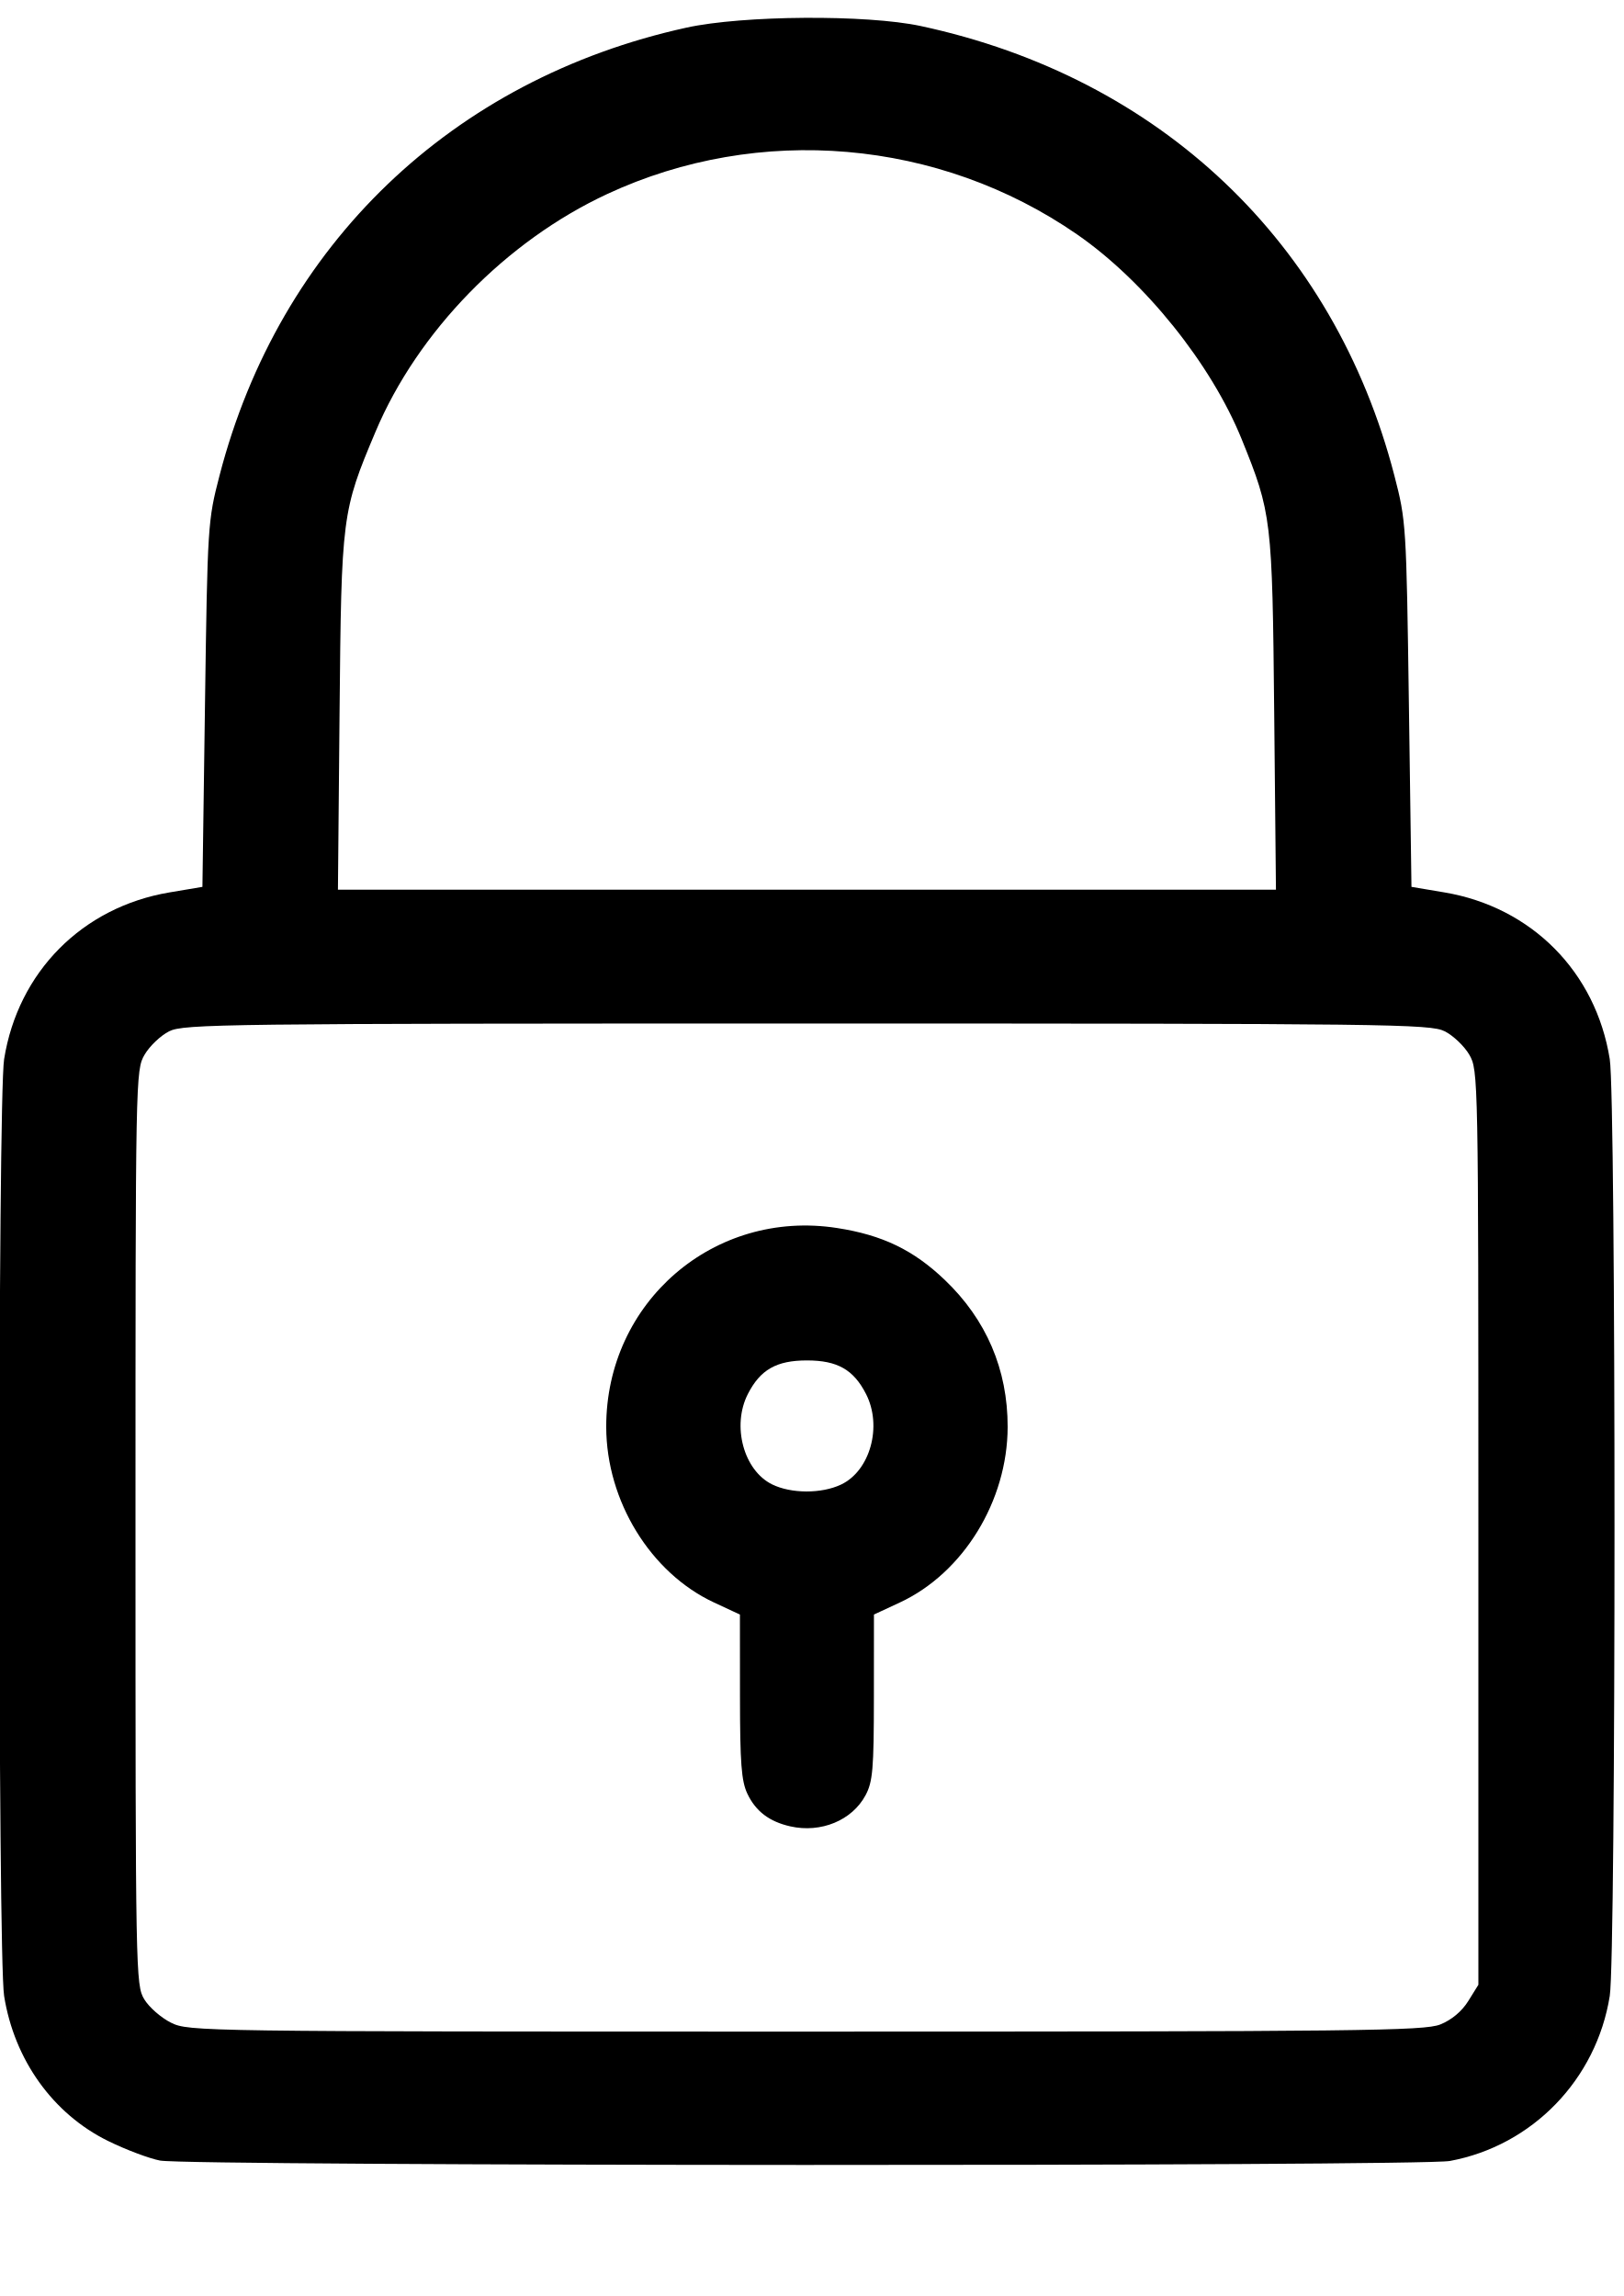
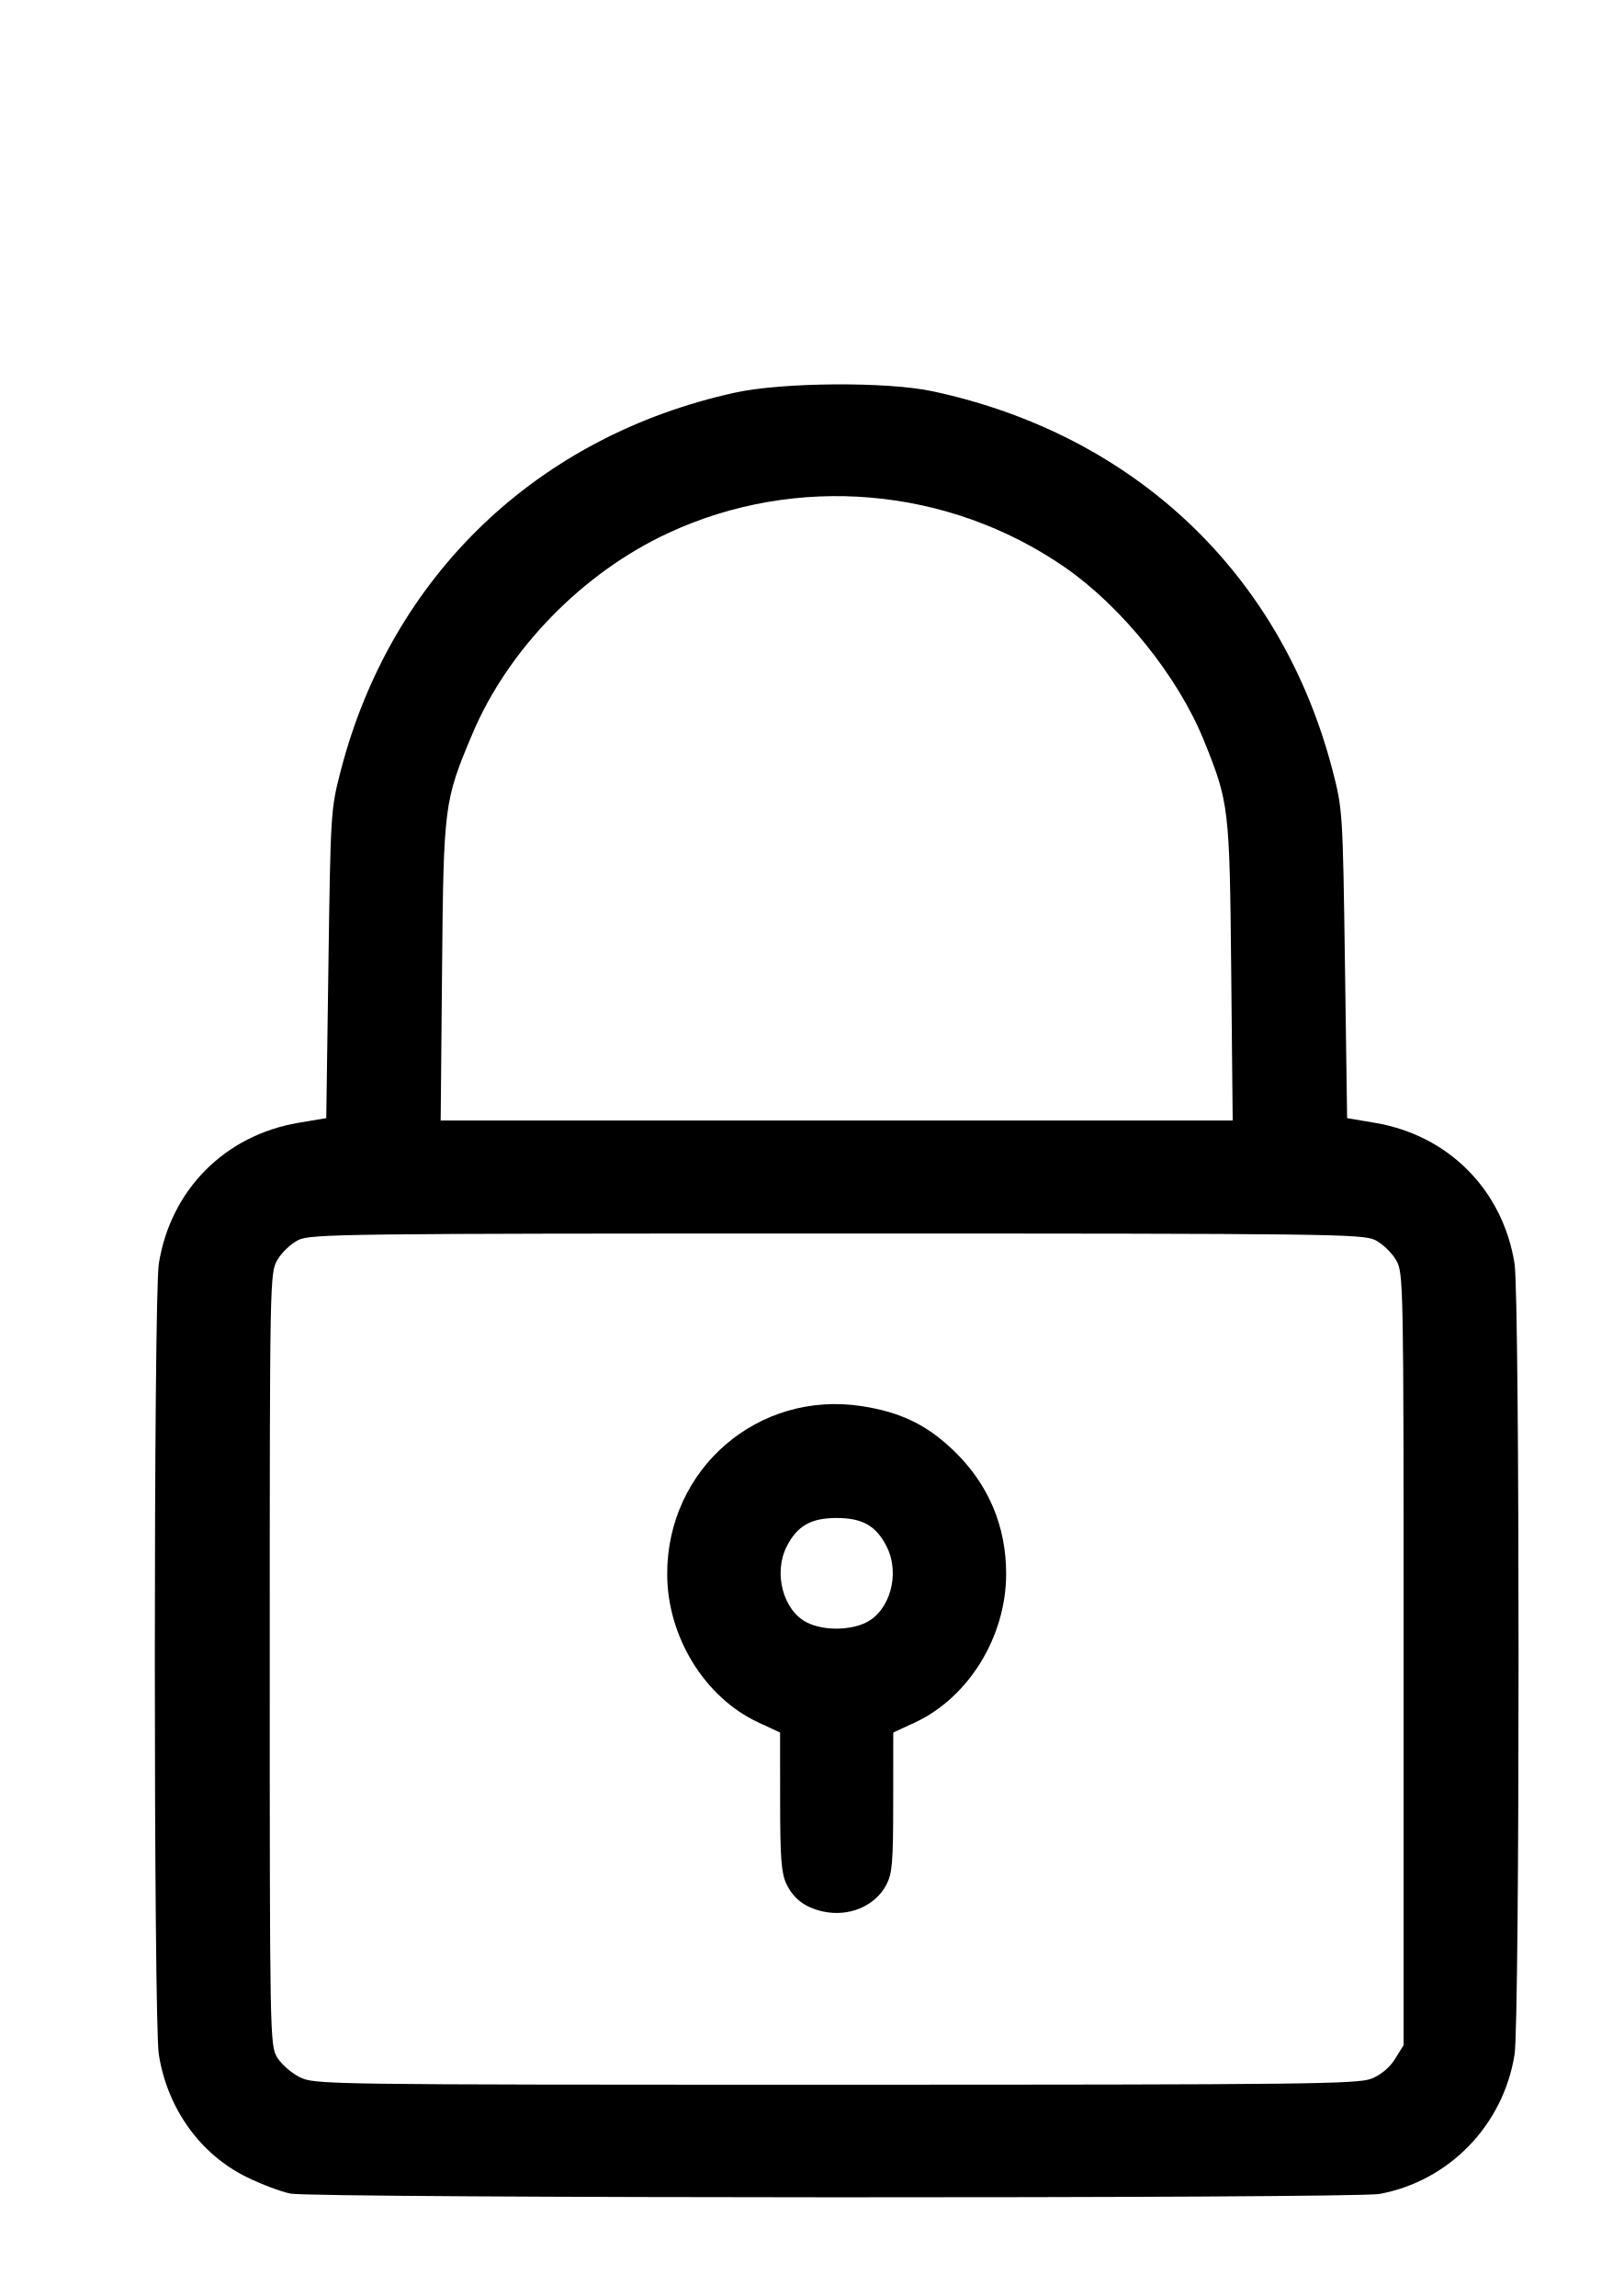
<svg xmlns="http://www.w3.org/2000/svg" width="210mm" height="297mm" viewBox="0 0 210 297" version="1.1" id="svg1" xml:space="preserve">
  <defs id="defs1" />
  <g id="layer1">
-     <path style="fill:#000000;stroke-width:2.181" d="m 20.698,279.481 c -1.428,-0.277 -4.459,-1.421 -6.735,-2.542 -7.117,-3.507 -12.112,-10.482 -13.431,-18.754 -0.818,-5.128 -0.818,-116.044 0,-121.172 C 2.334,125.72 10.645,117.336 21.922,115.438 l 4.258,-0.717 0.332,-23.619 C 26.839,67.87 26.87,67.384 28.395,61.502 36.129,31.664 58.474,10.23 88.786,3.574 96.066,1.975 112.087,1.866 119.079,3.366 c 30.958,6.645 53.441,27.983 61.257,58.136 1.525,5.882 1.555,6.368 1.882,29.599 l 0.332,23.619 4.258,0.717 c 11.277,1.899 19.588,10.282 21.389,21.574 0.818,5.128 0.818,116.044 0,121.172 -1.724,10.811 -10.016,19.373 -20.677,21.35 -3.893,0.722 -163.086,0.671 -166.822,-0.053 z M 186.278,261.876 c 1.462,-0.585 2.789,-1.696 3.618,-3.029 l 1.309,-2.106 v -59.144 c 0,-58.427 -0.015,-59.168 -1.174,-61.163 -0.646,-1.111 -2.074,-2.474 -3.174,-3.028 -1.875,-0.946 -7.007,-1.009 -82.493,-1.009 -75.486,0 -80.617,0.063 -82.493,1.009 -1.1,0.555 -2.528,1.918 -3.174,3.028 -1.159,1.995 -1.174,2.736 -1.174,61.163 0,57.796 0.026,59.186 1.135,61.021 0.624,1.032 2.182,2.395 3.462,3.029 2.291,1.134 3.54,1.152 82.087,1.152 71.787,4.1e-4 79.991,-0.092 82.069,-0.923 z m -84.062,-25.625 c -2.716,-0.612 -4.476,-1.95 -5.554,-4.221 -0.776,-1.635 -0.953,-3.96 -0.958,-12.593 l -0.007,-10.588 -3.348,-1.557 c -8.203,-3.816 -13.925,-13.131 -13.944,-22.7 -0.032,-16.16 13.951,-28.215 29.857,-25.742 5.871,0.913 9.863,2.835 13.916,6.701 5.393,5.144 8.159,11.611 8.145,19.041 -0.02,9.569 -5.741,18.885 -13.944,22.7 l -3.348,1.557 -0.007,10.684 c -0.004,9.311 -0.144,10.942 -1.081,12.694 -1.738,3.25 -5.768,4.917 -9.729,4.024 z m 6.563,-44.215 c 3.767,-1.788 5.355,-7.543 3.231,-11.708 -1.611,-3.158 -3.704,-4.349 -7.644,-4.349 -3.941,0 -6.034,1.191 -7.645,4.349 -2.094,4.107 -0.546,9.87 3.139,11.686 2.46,1.212 6.39,1.222 8.919,0.022 z M 164.797,92.149 C 164.551,67.082 164.468,66.385 160.589,56.807 156.649,47.078 148.028,36.354 139.295,30.317 121.442,17.975 98.17,15.971 78.557,25.086 65.445,31.18 54.036,42.881 48.572,55.837 44.217,66.161 44.151,66.682 43.917,92.149 L 43.707,115.085 H 104.365 165.023 Z" id="path1" />
+     <path style="fill:#000000;stroke-width:1.841" d="m 37.568,283.752 c -1.206,-0.234 -3.765,-1.2 -5.686,-2.147 -6.009,-2.961 -10.227,-8.85 -11.34,-15.835 -0.69,-4.33 -0.69,-97.982 0,-102.312 1.52,-9.534 8.538,-16.613 18.06,-18.216 l 3.595,-0.605 0.281,-19.943 c 0.276,-19.615 0.302,-20.026 1.589,-24.992 6.53,-25.194 25.398,-43.291 50.991,-48.911 6.147,-1.35 19.675,-1.443 25.578,-0.175 26.139,5.611 45.123,23.627 51.722,49.087 1.287,4.966 1.313,5.377 1.589,24.992 l 0.281,19.943 3.595,0.605 c 9.521,1.603 16.539,8.682 18.06,18.216 0.69,4.33 0.69,97.982 0,102.312 -1.456,9.128 -8.457,16.358 -17.459,18.027 -3.287,0.609 -137.701,0.566 -140.856,-0.045 z M 177.374,268.888 c 1.234,-0.494 2.355,-1.432 3.055,-2.558 l 1.106,-1.778 V 214.614 c 0,-49.333 -0.013,-49.959 -0.991,-51.643 -0.545,-0.938 -1.751,-2.089 -2.68,-2.557 -1.584,-0.799 -5.917,-0.852 -69.653,-0.852 -63.736,0 -68.069,0.053 -69.653,0.852 -0.929,0.469 -2.135,1.619 -2.68,2.557 -0.979,1.685 -0.991,2.311 -0.991,51.643 0,48.8 0.022,49.974 0.959,51.523 0.527,0.872 1.843,2.023 2.923,2.557 1.935,0.958 2.989,0.973 69.31,0.973 60.613,3.5e-4 67.54,-0.077 69.295,-0.78 z m -70.978,-21.636 c -2.293,-0.517 -3.779,-1.646 -4.69,-3.564 -0.655,-1.381 -0.805,-3.344 -0.809,-10.633 l -0.006,-8.94 -2.827,-1.315 c -6.926,-3.222 -11.758,-11.087 -11.773,-19.167 -0.027,-13.644 11.779,-23.823 25.21,-21.735 4.958,0.771 8.327,2.393 11.75,5.658 4.553,4.343 6.889,9.804 6.877,16.077 -0.017,8.08 -4.847,15.945 -11.773,19.167 l -2.827,1.315 -0.006,9.021 c -0.003,7.861 -0.122,9.239 -0.913,10.718 -1.467,2.744 -4.87,4.151 -8.215,3.398 z m 5.541,-37.333 c 3.181,-1.509 4.522,-6.369 2.728,-9.886 -1.36,-2.667 -3.127,-3.672 -6.455,-3.672 -3.327,0 -5.095,1.006 -6.455,3.672 -1.768,3.467 -0.461,8.334 2.651,9.867 2.077,1.023 5.395,1.032 7.53,0.019 z m 47.3,-84.34 C 159.029,104.413 158.959,103.825 155.684,95.738 152.357,87.523 145.078,78.468 137.705,73.371 122.63,62.95 102.981,61.257 86.42,68.954 75.35,74.099 65.716,83.979 61.102,94.919 57.426,103.636 57.37,104.075 57.172,125.579 l -0.178,19.366 h 51.217 51.217 z" id="path1" />
  </g>
</svg>
